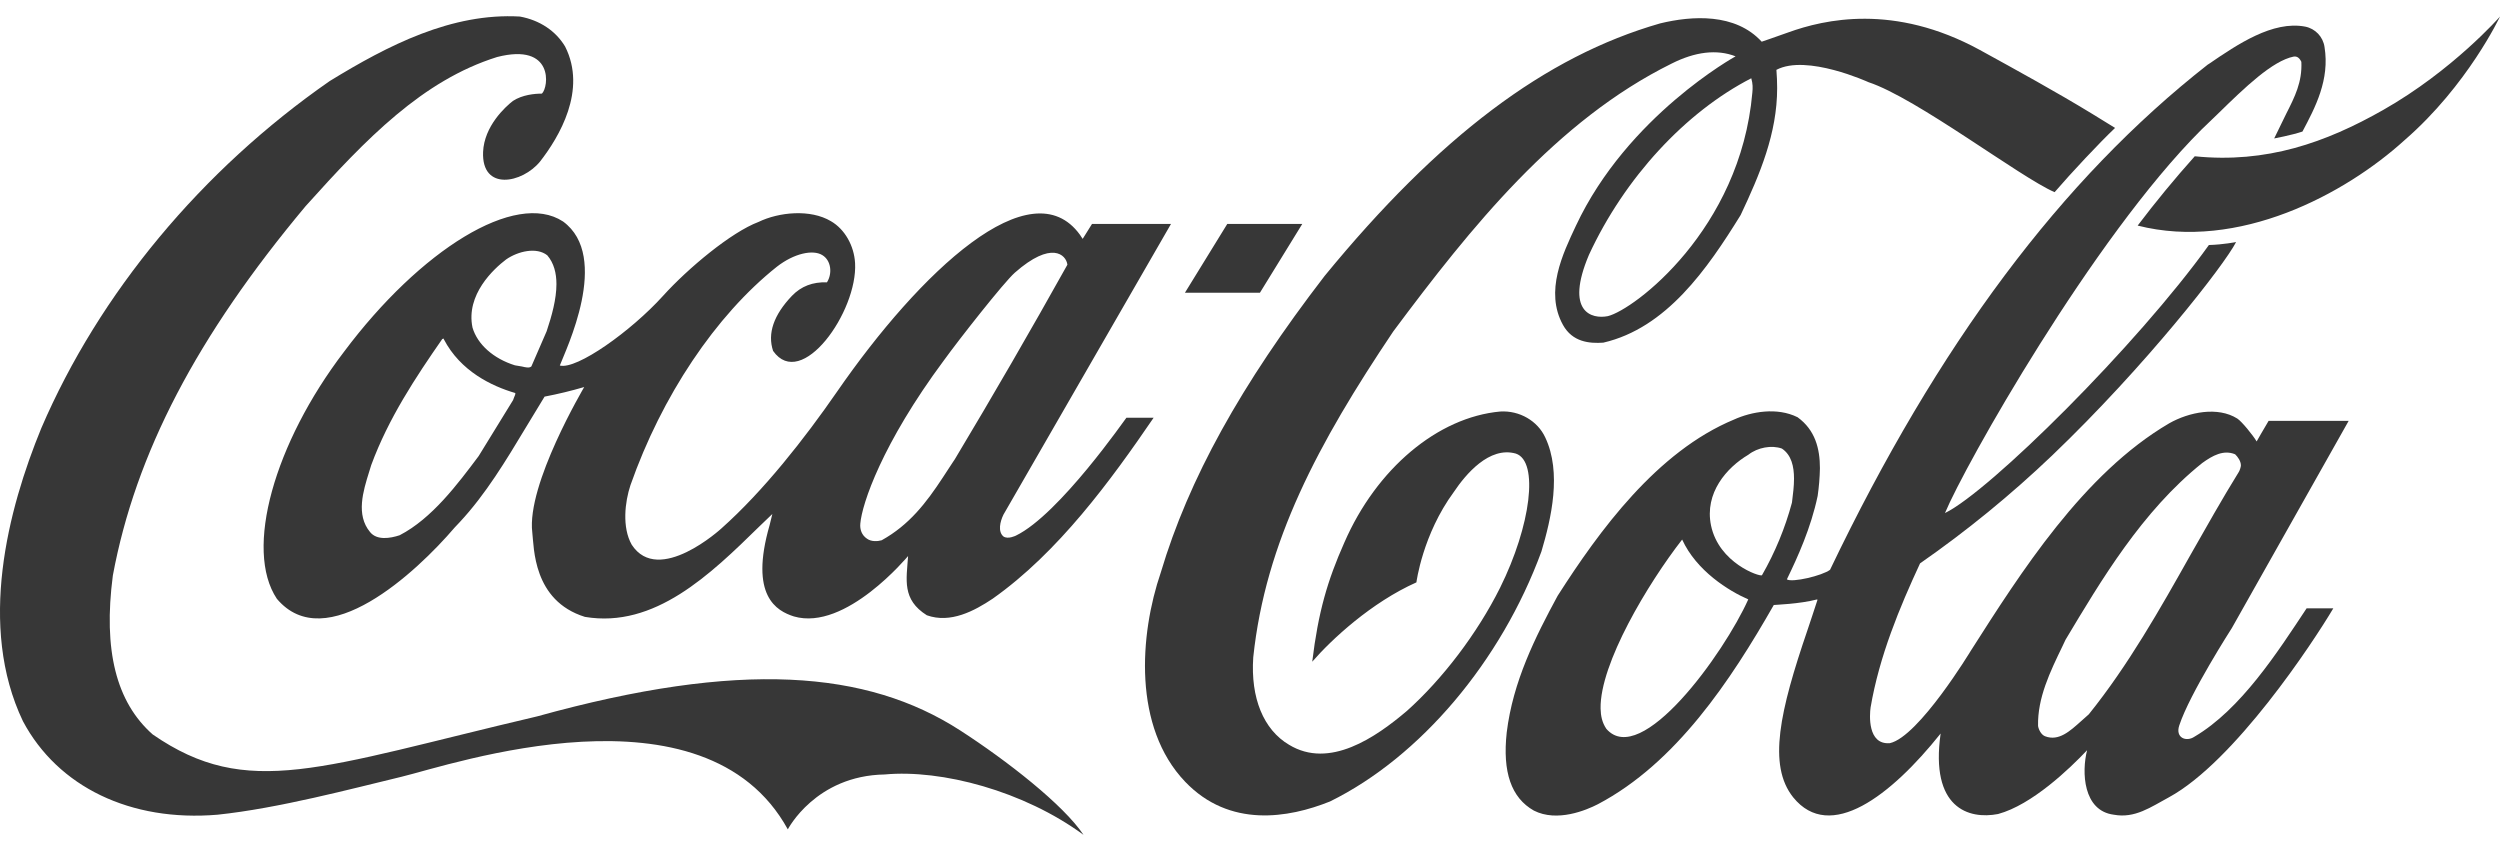
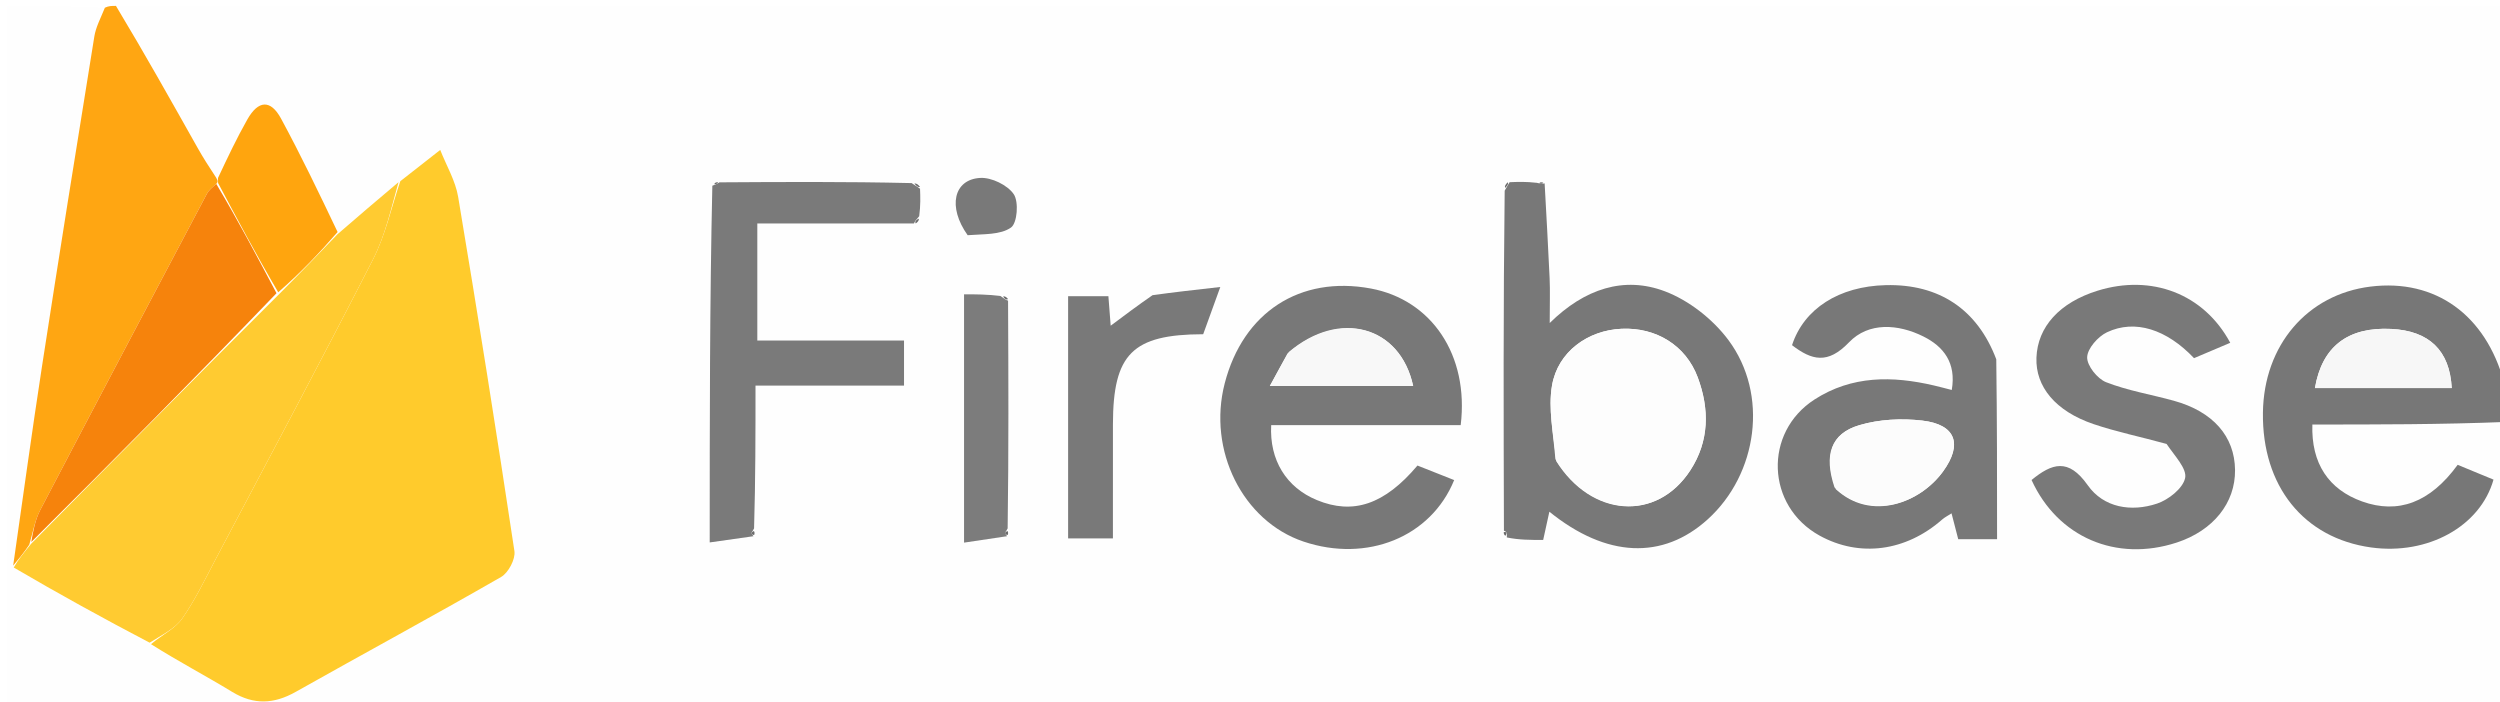
- <svg xmlns="http://www.w3.org/2000/svg" width="94" height="32" fill="none">
-   <path fill="#373737" d="M36.097 27.46c-3.498-2.253-8.245-2.648-15.9-.524-8.162 1.917-10.883 3.147-14.456.679-1.373-1.213-1.865-3.165-1.498-5.976.853-4.584 3.156-8.995 7.248-13.888 2.284-2.545 4.403-4.73 7.2-5.607 2.145-.55 1.944 1.135 1.685 1.376-.274 0-.734.043-1.09.275-.288.224-1.08.946-1.122 1.918-.061 1.487 1.478 1.178 2.142.361.716-.92 1.774-2.683.942-4.325-.35-.585-.952-.99-1.7-1.127-2.561-.146-4.947 1.075-7.15 2.425-4.815 3.345-8.667 7.98-10.846 13.054-1.257 3.061-2.393 7.446-.69 11.015 1.318 2.477 4.054 3.792 7.318 3.517 2.29-.24 5.057-.98 6.919-1.427 1.862-.447 11.392-3.723 14.523 1.978 0 0 1.042-2.021 3.644-2.064 2.14-.198 5.226.619 7.474 2.27-.75-1.126-2.872-2.786-4.643-3.93z" />
-   <path fill="#373737" d="M21.168 8.327c-1.782-1.17-5.365 1.066-8.234 4.901-2.624 3.44-3.757 7.439-2.524 9.287 1.834 2.176 5.24-.988 6.687-2.682l.187-.198c.985-1.058 1.746-2.33 2.482-3.552 0 0 .677-1.118.71-1.17a15.96 15.96 0 0 0 1.49-.36c-.009.025-2.173 3.663-1.952 5.468.068.551.016 2.563 1.98 3.174 2.619.439 4.71-1.591 6.554-3.397 0 0 .315-.3.492-.472l-.103.42c-.767 2.666.266 3.225.913 3.432 1.953.568 4.287-2.27 4.294-2.27-.06.893-.237 1.633.705 2.226.89.319 1.79-.166 2.474-.622 2.465-1.737 4.45-4.456 6.054-6.806h-1.023c-.012 0-2.524 3.641-4.156 4.433-.002 0-.299.152-.47.031-.212-.18-.128-.556.003-.822.008-.017 6.298-10.927 6.298-10.927h-2.97s-.324.525-.35.56c-.02-.018-.068-.108-.101-.151-1.84-2.546-6.007 1.37-9.144 5.91-1.208 1.746-2.746 3.711-4.34 5.13 0 0-2.363 2.165-3.372.61-.369-.654-.255-1.61-.047-2.237 1.175-3.345 3.2-6.381 5.504-8.213.65-.507 1.357-.654 1.708-.439.334.199.388.688.177 1.024-.537-.017-.967.146-1.316.507-.689.722-.928 1.419-.71 2.072 1.064 1.514 3.185-1.479 3.083-3.302-.037-.653-.386-1.272-.906-1.574-.776-.464-1.959-.344-2.725.027-1.025.386-2.647 1.736-3.595 2.785-1.192 1.316-3.237 2.778-3.876 2.614.21-.559 1.936-4.093.12-5.417zm14.319 5.228c.578-.8 2.26-2.94 2.67-3.302 1.378-1.213 1.93-.679 1.977-.3A271.891 271.891 0 0 1 35.9 17.27c.002-.008-.447.68-.447.68-.631.962-1.266 1.788-2.302 2.364-.147.043-.39.06-.553-.06-.195-.13-.272-.344-.25-.568.062-.74.815-3 3.138-6.13zM19.33 14.94s-.026.077-.038.103c-.004 0-1.295 2.106-1.295 2.106-.78 1.04-1.753 2.348-2.97 2.976-.36.12-.859.198-1.113-.12-.538-.645-.26-1.54-.035-2.262l.08-.258c.646-1.754 1.672-3.302 2.67-4.738a.13.13 0 0 1 .05-.017c.003.008.007.008.009.026.626 1.203 1.801 1.762 2.68 2.02.005 0 .01.009.01.026 0 .026-.014.06-.048.138zm1.224-2.485c-.006.017-.575 1.324-.575 1.324-.083.069-.213.034-.362 0l-.256-.043c-.803-.25-1.408-.783-1.595-1.42-.258-1.237.8-2.21 1.266-2.562.448-.31 1.143-.473 1.546-.154.25.292.344.67.344 1.083 0 .56-.172 1.187-.368 1.772zm37.546 3.99c-.287-.62-.966-1.015-1.69-.972-2.354.215-4.655 2.15-5.863 4.927-.634 1.428-.98 2.606-1.207 4.48.731-.842 2.224-2.227 3.917-2.983 0 0 .23-1.798 1.406-3.397.444-.663 1.334-1.729 2.333-1.445.873.293.566 2.709-.594 5.047-.858 1.72-2.172 3.44-3.501 4.627-1.175.998-2.914 2.201-4.435 1.273-.958-.567-1.447-1.754-1.344-3.285.458-4.342 2.435-8.04 5.264-12.254 2.916-3.912 6.132-7.928 10.463-10.07.884-.447 1.702-.55 2.409-.275 0 0-4.066 2.236-6.004 6.372-.493 1.05-1.179 2.468-.488 3.724.36.653 1.001.705 1.517.67 2.376-.55 3.91-2.769 5.165-4.798.727-1.54 1.373-3.07 1.373-4.773 0-.206-.01-.48-.028-.687 1.135-.602 3.462.464 3.462.464 1.82.602 5.692 3.569 6.998 4.136.637-.74 1.685-1.857 2.274-2.416l-.853-.525c-1.367-.834-2.811-1.625-4.233-2.407-3.229-1.763-5.857-1.144-7.195-.662-.525.189-1.006.352-1.006.352-.992-1.083-2.62-.98-3.82-.688-4.314 1.238-8.319 4.256-12.613 9.494-3.157 4.101-5.115 7.644-6.159 11.144-.805 2.356-1.05 5.822.915 7.877 1.67 1.745 3.883 1.367 5.446.74 3.388-1.669 6.432-5.263 7.949-9.4.366-1.23.772-2.966.142-4.29zm7.788-12.96c-.448 5.143-4.445 8.162-5.434 8.402-.6.12-1.622-.146-.71-2.304 1.345-2.907 3.64-5.375 6.104-6.64.06.216.058.353.04.543zm23.712.654c-2.15 1.221-4.38 2.012-7.077 1.737a41.384 41.384 0 0 0-2.147 2.606c3.787.963 7.801-1.178 10.04-3.216C92.785 3.21 94 .622 94 .622s-1.776 2.03-4.4 3.517zm-42.226 6.867 1.591-2.585h-2.82l-1.591 2.585h2.82z" />
-   <path fill="#373737" d="M82.511 27.7c-.303.206-.729.047-.57-.426.397-1.204 1.975-3.657 1.975-3.657l4.394-7.793H85.3c-.143.235-.45.774-.45.774-.138-.232-.555-.747-.726-.859-.736-.465-1.814-.245-2.559.176-3.236 1.893-5.596 5.63-7.458 8.546 0 0-1.96 3.24-3.048 3.482-.85.069-.762-1.076-.725-1.342.328-1.927 1.09-3.758 1.86-5.418a41.61 41.61 0 0 0 4.967-4.058c3.517-3.363 6.483-7.173 6.916-8.024 0 0-.469.095-1.023.112-2.706 3.775-8.244 9.261-9.923 10.078.744-1.789 5.55-10.328 9.638-14.412l.644-.62c.995-.971 2.026-1.969 2.83-2.132.084-.009.194 0 .288.198.036.757-.246 1.316-.569 1.952l-.453.929s.642-.12 1.063-.259c.489-.92 1.03-1.952.83-3.181a.913.913 0 0 0-.727-.765c-1.22-.233-2.55.67-3.619 1.401l-.043.026c-5.5 4.308-10.143 10.517-14.203 18.996-.294.223-1.43.49-1.624.36.401-.825.906-1.934 1.158-3.138a8.35 8.35 0 0 0 .085-1.04c0-.74-.178-1.437-.84-1.918-.778-.387-1.739-.207-2.387.086-2.902 1.204-5.07 4.18-6.636 6.63-.842 1.556-1.68 3.224-1.913 5.133-.164 1.496.17 2.46 1.02 2.941.875.447 1.975-.017 2.408-.24 2.94-1.549 4.994-4.653 6.613-7.49.065-.01.949-.035 1.618-.207.008 0 .012 0 .027.009-.038.128-.384 1.16-.384 1.16-1.026 3.01-1.5 5.057-.531 6.27 1.385 1.71 3.678-.06 5.544-2.4-.4 2.803 1.052 3.242 2.16 3.027 1.272-.344 2.69-1.703 3.347-2.399-.21.817-.153 2.279 1.004 2.425.793.147 1.387-.285 2.073-.655 2.464-1.341 5.414-5.812 6.18-7.104h-1.004c-1.089 1.645-2.474 3.802-4.217 4.826zm-22.115-.3c-.157-.232-.208-.486-.214-.76-.03-1.687 1.785-4.706 3.065-6.351h.003c.536 1.175 1.752 1.93 2.485 2.248-.91 2.03-4.036 6.377-5.34 4.863zm5.853-5.77c-.087.06-1.619-.456-1.915-1.874-.251-1.222.59-2.177 1.404-2.658.35-.275.875-.37 1.261-.232.359.24.456.671.456 1.135 0 .284-.038.576-.071.843l-.008.06a11.448 11.448 0 0 1-1.127 2.726zm12.29 5.228-.29.258c-.414.37-.839.765-1.352.568-.142-.052-.242-.24-.266-.388-.023-1.057.453-2.037.915-2.992l.118-.25c1.329-2.218 2.873-4.832 5.142-6.646.382-.276.797-.508 1.234-.327.101.095.218.258.218.421 0 .052-.046.19-.072.232-.634 1.024-1.237 2.099-1.824 3.13-1.146 2.039-2.336 4.145-3.823 5.994z" />
+ <svg xmlns="http://www.w3.org/2000/svg" version="1.1" id="Layer_1" x="0px" y="0px" width="100%" viewBox="0 0 424 119" enable-background="new 0 0 424 119" xml:space="preserve">
+   <path fill="#FEFEFE" opacity="1" stroke="none" d=" M425,72   C425,87.988 425,103.977 425,119.983   C283.781,119.983 142.562,119.983 1.171,119.983   C1.171,80.334 1.171,40.667 1.171,1   C6.4,1 11.73,1 17.32,1.306   C17.041,3.133 16.254,4.615 16,6.183   C12.99,24.81 10.004,43.441 7.129,62.089   C5.392,73.352 3.859,84.647 2.329,96.249   C9.953,100.717 17.481,104.861 25.24,109.257   C30.113,112.105 34.832,114.578 39.373,117.342   C43.07,119.591 46.466,119.418 50.154,117.34   C61.746,110.811 73.453,104.486 84.986,97.856   C86.218,97.148 87.45,94.827 87.246,93.471   C84.235,73.419 81.05,53.393 77.704,33.395   C77.244,30.647 75.703,28.08 74.662,25.428   C72.406,27.196 70.15,28.963 67.59,30.892   C63.941,33.942 60.596,36.829 57.257,39.351   C54.081,32.684 51.025,26.316 47.665,20.113   C45.895,16.846 43.81,16.973 41.943,20.271   C40.164,23.413 38.612,26.682 36.63,29.816   C35.371,28.188 34.406,26.66 33.52,25.088   C29.002,17.065 24.505,9.031 20,1   C155,1 290,1 425,1   C425,22.102 425,43.082 424.679,64.355   C421.561,53.396 413.034,47.259 402.066,48.602   C391.316,49.919 383.945,58.542 383.792,69.979   C383.625,82.436 390.703,91.26 402.136,92.848   C411.709,94.177 420.646,89.306 422.898,81.344   C420.843,80.495 418.767,79.637 416.821,78.833   C412.133,85.267 406.712,87.233 400.613,85.047   C394.943,83.015 391.963,78.606 392.177,72   C403.103,72 414.052,72 425,72  M171.144,89.086   C171.085,76.387 171.027,63.688 170.961,50.446   C170.649,50.323 170.337,50.2 169.142,49.915   C167.349,49.915 165.557,49.915 163.502,49.915   C163.502,63.983 163.502,77.637 163.502,92.03   C166.196,91.627 168.498,91.284 171.033,90.502   C171.033,90.502 170.968,90.01 171.144,89.086  M155.592,37.911   C155.741,37.603 155.89,37.296 156.197,36.168   C156.144,34.783 156.091,33.397 156.025,31.379   C155.671,31.217 155.316,31.055 154.042,30.722   C143.369,30.79 132.696,30.858 121.498,30.848   C121.343,30.933 121.188,31.019 120.367,31.593   C120.367,51.474 120.367,71.355 120.367,91.996   C123.158,91.599 125.474,91.271 128.029,90.505   C128.029,90.505 127.96,90.011 128.134,89.086   C128.134,81.353 128.134,73.619 128.134,65.402   C136.993,65.402 145.073,65.402 153.322,65.402   C153.322,62.705 153.322,60.512 153.322,57.753   C144.745,57.753 136.543,57.753 128.44,57.753   C128.44,50.94 128.44,44.702 128.44,37.895   C137.495,37.895 146.26,37.895 155.592,37.911  M255.424,30.916   C255.295,31.274 255.166,31.631 254.893,32.918   C254.95,51.951 255.008,70.984 254.993,90.503   C254.993,90.503 255.221,90.938 255.633,91.576   C257.601,91.576 259.569,91.576 261.722,91.576   C262.08,89.943 262.406,88.46 262.773,86.786   C272.46,94.622 282.015,94.981 289.641,88.068   C298.097,80.403 300.008,66.902 293.145,57.681   C290.518,54.151 286.458,50.955 282.37,49.408   C275.456,46.791 268.759,48.942 262.832,54.782   C262.832,51.477 262.912,49.339 262.817,47.207   C262.577,41.837 262.257,36.47 261.502,30.851   C261.328,30.879 261.153,30.906 260.17,30.737   C258.791,30.791 257.411,30.845 255.424,30.916  M338.43,60.537   C335.356,52.427 328.828,48.148 319.849,48.359   C311.902,48.545 305.941,52.357 303.929,58.547   C307.28,61.11 309.98,61.829 313.589,58.061   C316.912,54.593 321.917,54.928 326.207,57.065   C329.625,58.767 331.815,61.536 331.018,66.14   C329.797,65.83 328.883,65.582 327.962,65.368   C320.942,63.734 314.079,63.677 307.757,67.745   C299.048,73.348 299.538,85.853 308.617,90.847   C315.385,94.569 323.229,93.529 329.387,88.113   C329.823,87.73 330.364,87.465 330.982,87.064   C331.421,88.762 331.784,90.163 332.117,91.452   C334.474,91.452 336.571,91.452 338.704,91.452   C338.704,81.219 338.704,71.277 338.43,60.537  M231.501,72.108   C236.939,72.108 242.377,72.108 247.734,72.108   C249.175,60.23 242.799,50.838 232.463,48.926   C220.471,46.707 210.833,52.971 207.713,65.012   C204.772,76.362 210.762,88.383 221.086,91.854   C231.818,95.461 242.682,91.116 246.628,81.421   C244.519,80.585 242.413,79.751 240.403,78.956   C234.803,85.585 229.485,87.353 223.333,84.809   C218.168,82.673 215.281,78.052 215.593,72.108   C220.55,72.108 225.527,72.108 231.501,72.108  M367.812,75.449   C368.838,77.35 370.946,79.49 370.595,81.09   C370.213,82.836 367.778,84.761 365.837,85.409   C361.449,86.874 356.765,86.108 354.073,82.286   C350.797,77.635 348.015,78.575 344.552,81.407   C348.989,91.143 358.936,95.371 369.177,92.016   C375.36,89.99 379.125,85.302 379.064,79.706   C379.001,74.001 375.337,69.81 368.694,67.97   C364.858,66.908 360.873,66.26 357.192,64.82   C355.711,64.24 353.941,62.014 353.983,60.586   C354.026,59.107 355.815,57.076 357.345,56.353   C362.101,54.105 367.474,55.856 372.108,60.743   C374.087,59.904 376.145,59.031 378.25,58.138   C373.758,49.787 364.874,46.472 355.755,49.301   C349.327,51.296 345.571,55.411 345.38,60.67   C345.202,65.569 348.604,69.737 355.07,71.928   C358.988,73.256 363.077,74.083 367.812,75.449  M195.097,50.2   C192.907,51.84 190.717,53.481 188.372,55.237   C188.241,53.549 188.117,51.959 187.983,50.23   C185.639,50.23 183.421,50.23 181.152,50.23   C181.152,64.129 181.152,77.684 181.152,91.307   C183.829,91.307 186.181,91.307 188.751,91.307   C188.751,84.555 188.74,78.244 188.754,71.933   C188.78,60.039 192.039,56.716 204.061,56.684   C204.828,54.567 205.639,52.33 206.963,48.674   C202.475,49.179 199.158,49.552 195.097,50.2  M164.448,40.105   C166.842,39.677 169.664,39.859 171.466,38.59   C172.528,37.843 172.811,34.226 171.929,32.932   C170.872,31.381 168.15,30.064 166.238,30.175   C161.742,30.436 160.683,35.073 164.448,40.105  z" />
+   <path fill="#FFA612" opacity="1" stroke="none" d=" M19.667,1   C24.505,9.031 29.002,17.065 33.52,25.088   C34.406,26.66 35.371,28.188 36.641,30.103   C36.986,30.662 36.987,30.854 36.681,31.189   C35.944,31.832 35.404,32.272 35.104,32.839   C25.653,50.706 16.201,68.572 6.833,86.483   C5.939,88.194 5.598,90.194 4.968,92.371   C4.035,93.764 3.134,94.845 2.234,95.927   C3.859,84.647 5.392,73.352 7.129,62.089   C10.004,43.441 12.99,24.81 16,6.183   C16.254,4.615 17.041,3.133 17.79,1.306   C18.444,1 18.889,1 19.667,1  z" />
+   <path fill="#777777" opacity="1" stroke="none" d=" M425,71.562   C414.052,72 403.103,72 392.177,72   C391.963,78.606 394.943,83.015 400.613,85.047   C406.712,87.233 412.133,85.267 416.821,78.833   C418.767,79.637 420.843,80.495 422.898,81.344   C420.646,89.306 411.709,94.177 402.136,92.848   C390.703,91.26 383.625,82.436 383.792,69.979   C383.945,58.542 391.316,49.919 402.066,48.602   C413.034,47.259 421.561,53.396 424.679,64.823   C425,67.042 425,69.083 425,71.562  M403.522,65.818   C407.614,65.818 411.706,65.818 415.815,65.818   C415.478,59.397 411.943,56.109 405.571,55.787   C398.214,55.415 393.815,58.756 392.613,65.817   C395.947,65.817 399.245,65.817 403.522,65.818  z" />
+   <path fill="#FFCB2C" opacity="1" stroke="none" d=" M67.894,30.73   C70.15,28.963 72.406,27.196 74.662,25.428   C75.703,28.08 77.244,30.647 77.704,33.395   C81.05,53.393 84.235,73.419 87.246,93.471   C87.45,94.827 86.218,97.148 84.986,97.856   C73.453,104.486 61.746,110.811 50.154,117.34   C46.466,119.418 43.07,119.591 39.373,117.342   C34.832,114.578 30.113,112.105 25.608,109.251   C27.499,107.651 29.706,106.623 30.908,104.895   C33.161,101.654 34.884,98.035 36.738,94.526   C45.629,77.699 54.613,60.918 63.272,43.971   C65.379,39.847 66.383,35.159 67.894,30.73  z" />
+   <path fill="#FFCB31" opacity="1" stroke="none" d=" M67.59,30.892   C66.383,35.159 65.379,39.847 63.272,43.971   C54.613,60.918 45.629,77.699 36.738,94.526   C34.884,98.035 33.161,101.654 30.908,104.895   C29.706,106.623 27.499,107.651 25.378,109.001   C17.481,104.861 9.953,100.717 2.329,96.249   C3.134,94.845 4.035,93.764 5.275,92.232   C19.425,77.87 33.235,63.957 47.337,49.887   C50.837,46.392 54.043,43.054 57.25,39.717   C60.596,36.829 63.941,33.942 67.59,30.892  z" />
+   <path fill="#787878" opacity="1" stroke="none" d=" M261.97,31.102   C262.257,36.47 262.577,41.837 262.817,47.207   C262.912,49.339 262.832,51.477 262.832,54.782   C268.759,48.942 275.456,46.791 282.37,49.408   C286.458,50.955 290.518,54.151 293.145,57.681   C300.008,66.902 298.097,80.403 289.641,88.068   C282.015,94.981 272.46,94.622 262.773,86.786   C262.406,88.46 262.08,89.943 261.722,91.576   C259.569,91.576 257.601,91.576 255.557,91.151   C255.613,90.371 255.475,90.135 255.066,90.017   C255.008,70.984 254.95,51.951 255.194,32.338   C255.674,31.472 255.853,31.186 256.032,30.9   C257.411,30.845 258.791,30.791 260.651,31.005   C261.411,31.216 261.691,31.159 261.97,31.102  M263.948,78.228   C269.902,87.749 280.972,88.54 286.686,79.754   C289.909,74.797 289.942,69.366 287.931,63.987   C285.9,58.557 280.849,55.495 275.01,55.762   C269.309,56.022 264.21,59.644 263.223,65.376   C262.55,69.283 263.447,73.461 263.948,78.228  z" />
+   <path fill="#787878" opacity="1" stroke="none" d=" M338.567,60.936   C338.704,71.277 338.704,81.219 338.704,91.452   C336.571,91.452 334.474,91.452 332.117,91.452   C331.784,90.163 331.421,88.762 330.982,87.064   C330.364,87.465 329.823,87.73 329.387,88.113   C323.229,93.529 315.385,94.569 308.617,90.847   C299.538,85.853 299.048,73.348 307.757,67.745   C314.079,63.677 320.942,63.734 327.962,65.368   C328.883,65.582 329.797,65.83 331.018,66.14   C331.815,61.536 329.625,58.767 326.207,57.065   C321.917,54.928 316.912,54.593 313.589,58.061   C309.98,61.829 307.28,61.11 303.929,58.543   C305.941,52.357 311.902,48.545 319.849,48.359   C328.828,48.148 335.356,52.427 338.567,60.936  M311.366,82.975   C317.336,88.498 325.664,85.313 329.553,79.941   C332.894,75.326 331.707,72.012 326.052,71.337   C322.537,70.918 318.696,71.112 315.325,72.115   C310.51,73.547 309.289,77.162 311.366,82.975  z" />
+   <path fill="#787878" opacity="1" stroke="none" d=" M231.003,72.108   C225.527,72.108 220.55,72.108 215.593,72.108   C215.281,78.052 218.168,82.673 223.333,84.809   C229.485,87.353 234.803,85.585 240.403,78.956   C242.413,79.751 244.519,80.585 246.628,81.421   C242.682,91.116 231.818,95.461 221.086,91.854   C210.762,88.383 204.772,76.362 207.713,65.012   C210.833,52.971 220.471,46.707 232.463,48.926   C242.799,50.838 249.175,60.23 247.734,72.108   C242.377,72.108 236.939,72.108 231.003,72.108  M218.358,59.958   C217.459,61.615 216.56,63.271 215.369,65.466   C224.017,65.466 231.808,65.466 239.672,65.466   C237.481,55.266 227.181,52.418 218.358,59.958  z" />
+   <path fill="#7A7A7A" opacity="1" stroke="none" d=" M156.038,32.011   C156.091,33.397 156.144,34.783 155.898,36.667   C155.312,37.333 155.121,37.576 155.025,37.895   C146.26,37.895 137.495,37.895 128.44,37.895   C128.44,44.702 128.44,50.94 128.44,57.753   C136.543,57.753 144.745,57.753 153.322,57.753   C153.322,60.512 153.322,62.705 153.322,65.402   C145.073,65.402 136.993,65.402 128.134,65.402   C128.134,73.619 128.134,81.353 127.891,89.618   C127.573,90.235 127.419,90.358 127.438,90.399   C127.529,90.592 127.668,90.763 127.79,90.942   C125.474,91.271 123.158,91.599 120.367,91.996   C120.367,71.355 120.367,51.474 120.812,31.497   C121.512,31.242 121.767,31.084 122.023,30.925   C132.696,30.858 143.369,30.79 154.613,31.053   C155.468,31.594 155.753,31.803 156.038,32.011  z" />
+   <path fill="#797979" opacity="1" stroke="none" d=" M367.451,75.292   C363.077,74.083 358.988,73.256 355.07,71.928   C348.604,69.737 345.202,65.569 345.38,60.67   C345.571,55.411 349.327,51.296 355.755,49.301   C364.874,46.472 373.758,49.787 378.25,58.138   C376.145,59.031 374.087,59.904 372.108,60.743   C367.474,55.856 362.101,54.105 357.345,56.353   C355.815,57.076 354.026,59.107 353.983,60.586   C353.941,62.014 355.711,64.24 357.192,64.82   C360.873,66.26 364.858,66.908 368.694,67.97   C375.337,69.81 379.001,74.001 379.064,79.706   C379.125,85.302 375.36,89.99 369.177,92.016   C358.936,95.371 348.989,91.143 344.552,81.407   C348.015,78.575 350.797,77.635 354.073,82.286   C356.765,86.108 361.449,86.874 365.837,85.409   C367.778,84.761 370.213,82.836 370.595,81.09   C370.946,79.49 368.838,77.35 367.451,75.292  z" />
+   <path fill="#797979" opacity="1" stroke="none" d=" M195.469,50.063   C199.158,49.552 202.475,49.179 206.963,48.674   C205.639,52.33 204.828,54.567 204.061,56.684   C192.039,56.716 188.78,60.039 188.754,71.933   C188.74,78.244 188.751,84.555 188.751,91.307   C186.181,91.307 183.829,91.307 181.152,91.307   C181.152,77.684 181.152,64.129 181.152,50.23   C183.421,50.23 185.639,50.23 187.983,50.23   C188.117,51.959 188.241,53.549 188.372,55.237   C190.717,53.481 192.907,51.84 195.469,50.063  z" />
+   <path fill="#FFA50E" opacity="1" stroke="none" d=" M57.257,39.351   C54.043,43.054 50.837,46.392 47.188,49.569   C43.494,43.288 40.242,37.167 36.989,31.046   C36.987,30.854 36.986,30.662 36.972,30.183   C38.612,26.682 40.164,23.413 41.943,20.271   C43.81,16.973 45.895,16.846 47.665,20.113   C51.025,26.316 54.081,32.684 57.257,39.351  z" />
+   <path fill="#7C7C7C" opacity="1" stroke="none" d=" M170.8,90.94   C168.498,91.284 166.196,91.627 163.502,92.03   C163.502,77.637 163.502,63.983 163.502,49.915   C165.557,49.915 167.349,49.915 169.682,50.201   C170.413,50.742 170.661,50.91 170.968,50.99   C171.027,63.688 171.085,76.387 170.897,89.617   C170.575,90.233 170.419,90.358 170.438,90.396   C170.534,90.59 170.675,90.761 170.8,90.94  z" />
+   <path fill="#797979" opacity="1" stroke="none" d=" M164.114,39.891   C160.683,35.073 161.742,30.436 166.238,30.175   C168.15,30.064 170.872,31.381 171.929,32.932   C172.811,34.226 172.528,37.843 171.466,38.59   C169.664,39.859 166.842,39.677 164.114,39.891  z" />
+   <path fill="#6B6B6B" opacity="1" stroke="none" d=" M127.91,90.724   C127.668,90.763 127.529,90.592 127.438,90.399   C127.419,90.358 127.573,90.235 127.804,90.081   C127.96,90.011 128.029,90.505 127.91,90.724  z" />
+   <path fill="#6B6B6B" opacity="1" stroke="none" d=" M170.916,90.721   C170.675,90.761 170.534,90.59 170.438,90.396   C170.419,90.358 170.575,90.233 170.809,90.079   C170.968,90.01 171.033,90.502 170.916,90.721  z" />
+   <path fill="#6B6B6B" opacity="1" stroke="none" d=" M255.03,90.26   C255.475,90.135 255.613,90.371 255.351,90.832   C255.221,90.938 254.993,90.503 255.03,90.26  z" />
+   <path fill="#6C6C6C" opacity="1" stroke="none" d=" M121.76,30.886   C121.767,31.084 121.512,31.242 121.145,31.253   C121.188,31.019 121.343,30.933 121.76,30.886  z" />
+   <path fill="#6B6B6B" opacity="1" stroke="none" d=" M170.964,50.718   C170.661,50.91 170.413,50.742 170.124,50.282   C170.337,50.2 170.649,50.323 170.964,50.718  z" />
+   <path fill="#6C6C6C" opacity="1" stroke="none" d=" M155.309,37.903   C155.121,37.576 155.312,37.333 155.82,37.077   C155.89,37.296 155.741,37.603 155.309,37.903  z" />
+   <path fill="#6B6B6B" opacity="1" stroke="none" d=" M261.736,30.976   C261.691,31.159 261.411,31.216 261.056,31.104   C261.153,30.906 261.328,30.879 261.736,30.976  z" />
+   <path fill="#6B6B6B" opacity="1" stroke="none" d=" M255.728,30.908   C255.853,31.186 255.674,31.472 255.266,31.873   C255.166,31.631 255.295,31.274 255.728,30.908  z" />
+   <path fill="#6C6C6C" opacity="1" stroke="none" d=" M156.031,31.695   C155.753,31.803 155.468,31.594 155.073,31.139   C155.316,31.055 155.671,31.217 156.031,31.695  z" />
+   <path fill="#F6830C" opacity="1" stroke="none" d=" M36.681,31.189   C40.242,37.167 43.494,43.288 46.896,49.727   C33.235,63.957 19.425,77.87 5.308,91.921   C5.598,90.194 5.939,88.194 6.833,86.483   C16.201,68.572 25.653,50.706 35.104,32.839   C35.404,32.272 35.944,31.832 36.681,31.189  z" />
+   <path fill="#F7F7F7" opacity="1" stroke="none" d=" M403.032,65.818   C399.245,65.817 395.947,65.817 392.613,65.817   C393.815,58.756 398.214,55.415 405.571,55.787   C411.943,56.109 415.478,59.397 415.815,65.818   C411.706,65.818 407.614,65.818 403.032,65.818  z" />
+   <path fill="#FDFDFD" opacity="1" stroke="none" d=" M263.795,77.873   C263.447,73.461 262.55,69.283 263.223,65.376   C264.21,59.644 269.309,56.022 275.01,55.762   C280.849,55.495 285.9,58.557 287.931,63.987   C289.942,69.366 289.909,74.797 286.686,79.754   C280.972,88.54 269.902,87.749 263.795,77.873  z" />
+   <path fill="#FCFCFC" opacity="1" stroke="none" d=" M311.134,82.66   C309.289,77.162 310.51,73.547 315.325,72.115   C318.696,71.112 322.537,70.918 326.052,71.337   C331.707,72.012 332.894,75.326 329.553,79.941   C325.664,85.313 317.336,88.498 311.134,82.66  z" />
+   <path fill="#F8F8F8" opacity="1" stroke="none" d=" M218.62,59.674   C227.181,52.418 237.481,55.266 239.672,65.466   C231.808,65.466 224.017,65.466 215.369,65.466   C216.56,63.271 217.459,61.615 218.62,59.674  z" />
</svg>
